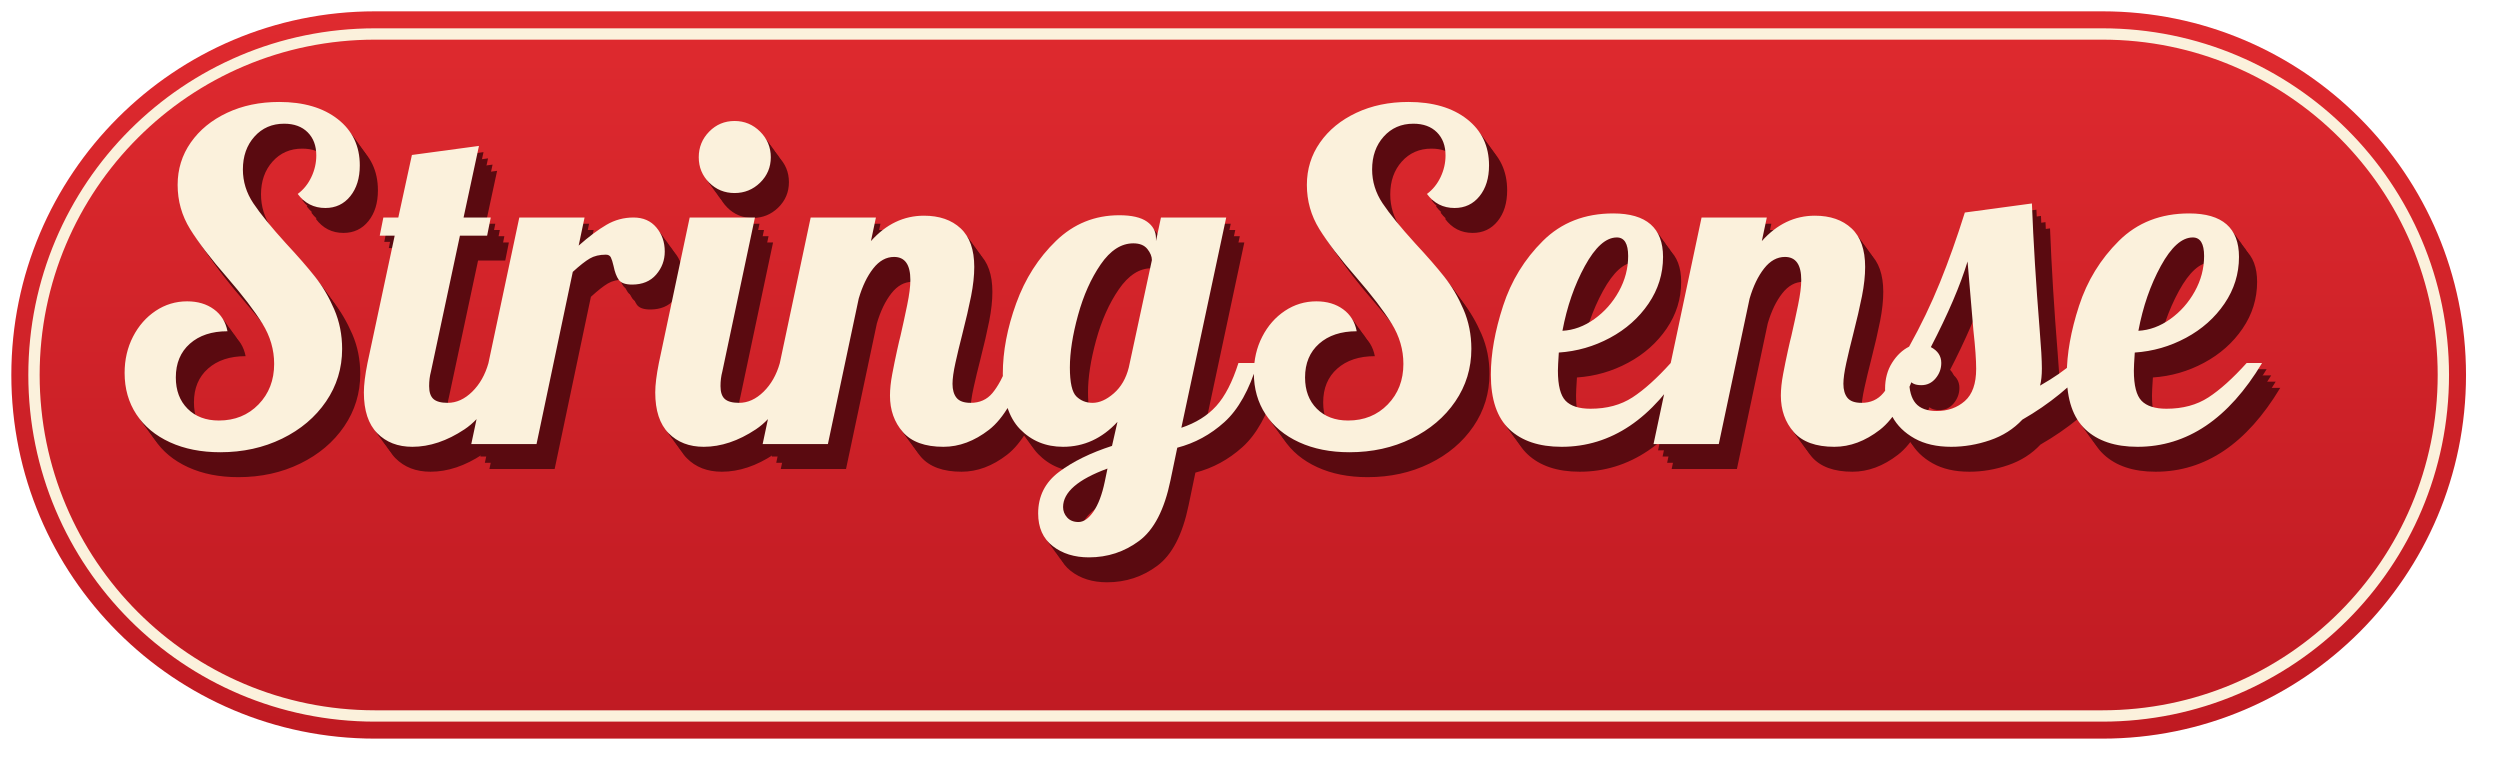
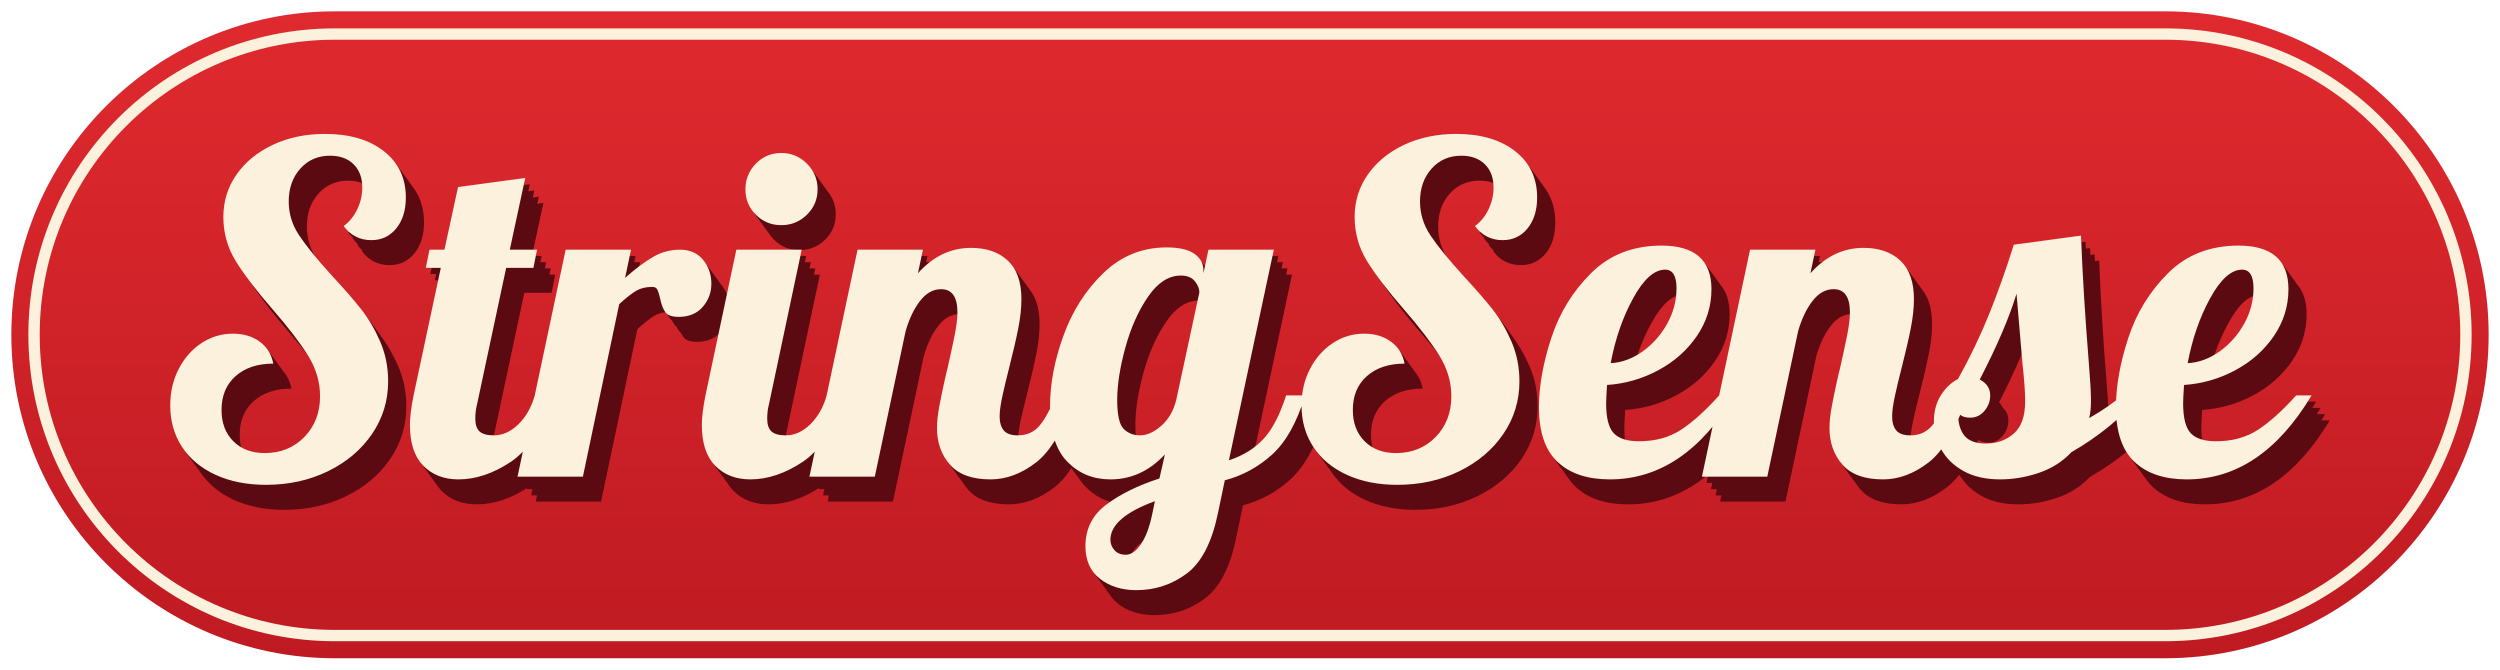
- <svg xmlns="http://www.w3.org/2000/svg" viewBox="-9.64 0.80 220.68 68.20">
+ <svg xmlns="http://www.w3.org/2000/svg" viewBox="-13.64 -2.00 220.28 59.00">
  <defs>
    <linearGradient id="hotrod" x1="0" y1="0" x2="0" y2="1">
      <stop offset="0" stop-color="#df2a2f" />
      <stop offset="1" stop-color="#bf1a22" />
    </linearGradient>
  </defs>
-   <rect x="-8.64" y="1.80" width="216.68" height="64.20" rx="32.10" fill="url(#hotrod)" />
-   <rect x="-6.64" y="3.80" width="212.68" height="60.20" rx="30.10" fill="none" stroke="#fbf1dc" stroke-width="1" />
+   <rect x="-12.64" y="-1.00" width="218.28" height="57.00" rx="28.50" fill="url(#hotrod)" />
+   <rect x="-10.64" y="1.00" width="214.28" height="53.00" rx="26.50" fill="none" stroke="#fbf1dc" stroke-width="1" />
  <path d="M1.36 33.72Q1.36 31.96 2.1 30.52Q2.84 29.08 4.1 28.24Q5.36 27.4 6.88 27.4Q8.28 27.4 9.24 28.1Q10.2 28.8 10.44 30.04Q8.36 30.04 7.12 31.14Q5.88 32.24 5.88 34.12Q5.88 35.84 6.92 36.88Q7.96 37.92 9.68 37.92Q11.8 37.92 13.18 36.5Q14.56 35.08 14.56 32.92Q14.56 31.04 13.52 29.36Q12.48 27.68 10.4 25.28Q8.24 22.8 7.14 21.02Q6.04 19.24 6.04 17.12Q6.04 15.04 7.2 13.38Q8.36 11.72 10.4 10.76Q12.44 9.8 15.0 9.8Q18.24 9.8 20.18 11.32Q22.12 12.84 22.12 15.4Q22.12 17.08 21.28 18.12Q20.44 19.16 19.08 19.16Q17.56 19.16 16.64 17.92Q17.4 17.36 17.84 16.44Q18.28 15.52 18.28 14.52Q18.28 13.24 17.52 12.48Q16.76 11.72 15.44 11.72Q13.84 11.72 12.82 12.86Q11.8 14.0 11.8 15.76Q11.8 17.36 12.72 18.74Q13.64 20.12 15.6 22.28Q17.2 24.0 18.18 25.24Q19.16 26.48 19.86 28.1Q20.56 29.72 20.56 31.6Q20.56 34.16 19.14 36.24Q17.72 38.32 15.26 39.52Q12.8 40.72 9.8 40.72Q7.28 40.72 5.36 39.84Q3.44 38.96 2.4 37.38Q1.36 35.8 1.36 33.72ZM22.48 35.44Q22.48 34.44 22.8 32.84L25.2 21.6H23.88L24.2 20.0H25.52L26.72 14.48L32.64 13.68L31.28 20.0H33.68L33.36 21.6H30.96L28.4 33.6Q28.24 34.2 28.24 34.88Q28.24 35.68 28.62 36.02Q29.0 36.36 29.88 36.36Q31.04 36.36 32.04 35.38Q33.04 34.4 33.48 32.84H35.16Q33.68 37.16 31.36 38.7Q29.04 40.24 26.76 40.24Q24.84 40.24 23.66 39.04Q22.48 37.84 22.48 35.44ZM36.2 20.0H41.96L41.44 22.48Q42.8 21.28 43.9 20.64Q45.0 20.0 46.28 20.0Q47.56 20.0 48.3 20.88Q49.04 21.76 49.04 23.0Q49.04 24.16 48.28 25.04Q47.52 25.92 46.16 25.92Q45.28 25.92 44.98 25.5Q44.68 25.08 44.52 24.28Q44.4 23.76 44.28 23.52Q44.16 23.28 43.84 23.28Q43.0 23.28 42.42 23.62Q41.84 23.96 40.92 24.8L37.72 40.0H31.96ZM52.04 14.68Q52.04 13.36 52.96 12.42Q53.88 11.48 55.2 11.48Q56.52 11.48 57.46 12.42Q58.4 13.36 58.4 14.68Q58.4 16.0 57.46 16.92Q56.52 17.84 55.2 17.84Q53.88 17.84 52.96 16.92Q52.04 16.0 52.04 14.68ZM48.2 35.44Q48.2 34.44 48.52 32.84L51.24 20.0H57.0L54.12 33.6Q53.96 34.2 53.96 34.88Q53.96 35.68 54.34 36.02Q54.72 36.36 55.6 36.36Q56.76 36.36 57.76 35.38Q58.76 34.4 59.2 32.84H60.88Q59.4 37.16 57.08 38.7Q54.76 40.24 52.48 40.24Q50.56 40.24 49.38 39.04Q48.2 37.84 48.2 35.44ZM68.92 35.72Q68.92 34.88 69.12 33.82Q69.32 32.76 69.54 31.76Q69.76 30.76 69.84 30.48Q70.16 29.08 70.44 27.72Q70.72 26.36 70.72 25.52Q70.72 23.48 69.28 23.48Q68.24 23.48 67.44 24.5Q66.64 25.52 66.16 27.16L63.44 40.0H57.68L61.92 20.0H67.68L67.24 22.08Q69.24 19.84 71.92 19.84Q73.96 19.84 75.16 20.96Q76.36 22.08 76.36 24.36Q76.36 25.52 76.08 26.94Q75.8 28.36 75.28 30.4Q74.96 31.64 74.7 32.82Q74.44 34.0 74.44 34.68Q74.44 35.48 74.8 35.92Q75.16 36.36 76.04 36.36Q77.24 36.36 77.96 35.5Q78.68 34.64 79.4 32.84H81.08Q79.6 37.24 77.66 38.74Q75.72 40.24 73.64 40.24Q71.2 40.24 70.06 38.94Q68.92 37.64 68.92 35.72ZM82.0 46.12Q82.0 43.84 83.84 42.46Q85.68 41.08 88.52 40.16L89.0 38.04Q86.96 40.24 84.2 40.24Q81.92 40.24 80.4 38.68Q78.88 37.12 78.88 33.8Q78.88 30.84 80.06 27.58Q81.24 24.32 83.58 22.06Q85.92 19.8 89.16 19.8Q90.8 19.8 91.6 20.36Q92.4 20.92 92.4 21.84V22.08L92.84 20.0H98.6L94.64 38.56Q96.56 37.92 97.72 36.64Q98.88 35.36 99.68 32.84H101.36Q100.28 36.4 98.44 38.06Q96.6 39.72 94.28 40.32L93.68 43.2Q92.88 47.08 90.92 48.54Q88.96 50.0 86.48 50.0Q84.56 50.0 83.28 49.0Q82.0 48.0 82.0 46.12ZM90.0 33.24 92.04 23.76Q92.04 23.28 91.64 22.78Q91.24 22.28 90.4 22.28Q88.8 22.28 87.52 24.14Q86.24 26.0 85.52 28.62Q84.8 31.24 84.8 33.24Q84.8 35.24 85.38 35.8Q85.96 36.36 86.8 36.36Q87.72 36.36 88.68 35.52Q89.64 34.68 90.0 33.24ZM87.88 43.32 88.12 42.16Q84.2 43.6 84.2 45.56Q84.2 46.08 84.56 46.48Q84.92 46.88 85.56 46.88Q86.24 46.88 86.88 45.96Q87.52 45.04 87.88 43.32ZM101.04 33.72Q101.04 31.96 101.78 30.52Q102.52 29.08 103.78 28.24Q105.04 27.4 106.56 27.4Q107.96 27.4 108.92 28.1Q109.88 28.8 110.12 30.04Q108.04 30.04 106.8 31.14Q105.56 32.24 105.56 34.12Q105.56 35.84 106.6 36.88Q107.64 37.92 109.36 37.92Q111.48 37.92 112.86 36.5Q114.24 35.08 114.24 32.92Q114.24 31.04 113.2 29.36Q112.16 27.68 110.08 25.28Q107.92 22.8 106.82 21.02Q105.72 19.24 105.72 17.12Q105.72 15.04 106.88 13.38Q108.04 11.72 110.08 10.76Q112.12 9.8 114.68 9.8Q117.92 9.8 119.86 11.32Q121.8 12.84 121.8 15.4Q121.8 17.08 120.96 18.12Q120.12 19.16 118.76 19.16Q117.24 19.16 116.32 17.92Q117.08 17.36 117.52 16.44Q117.96 15.52 117.96 14.52Q117.96 13.24 117.2 12.48Q116.44 11.72 115.12 11.72Q113.52 11.72 112.5 12.86Q111.48 14.0 111.48 15.76Q111.48 17.36 112.4 18.74Q113.32 20.12 115.28 22.28Q116.88 24.0 117.86 25.24Q118.84 26.48 119.54 28.1Q120.24 29.72 120.24 31.6Q120.24 34.16 118.82 36.24Q117.4 38.32 114.94 39.52Q112.48 40.72 109.48 40.72Q106.96 40.72 105.04 39.84Q103.12 38.96 102.08 37.38Q101.04 35.8 101.04 33.72ZM121.96 33.88Q121.96 31.12 123.04 27.8Q124.12 24.48 126.56 22.06Q129.0 19.64 132.76 19.64Q137.16 19.64 137.16 23.48Q137.16 25.72 135.88 27.6Q134.6 29.48 132.48 30.62Q130.36 31.76 127.96 31.92Q127.88 33.12 127.88 33.52Q127.88 35.48 128.56 36.18Q129.24 36.88 130.76 36.88Q132.92 36.88 134.46 35.88Q136.0 34.88 137.84 32.84H139.2Q134.76 40.24 128.2 40.24Q125.24 40.24 123.6 38.7Q121.96 37.16 121.96 33.88ZM134.08 23.4Q134.08 21.76 133.08 21.76Q131.64 21.76 130.26 24.28Q128.88 26.8 128.28 30.0Q129.76 29.92 131.1 28.96Q132.44 28.0 133.26 26.52Q134.08 25.04 134.08 23.4ZM147.56 35.72Q147.56 34.88 147.76 33.82Q147.96 32.76 148.18 31.76Q148.4 30.76 148.48 30.48Q148.8 29.08 149.08 27.72Q149.36 26.36 149.36 25.52Q149.36 23.48 147.92 23.48Q146.88 23.48 146.08 24.5Q145.28 25.52 144.8 27.16L142.08 40.0H136.32L140.56 20.0H146.32L145.88 22.08Q147.88 19.84 150.56 19.84Q152.6 19.84 153.8 20.96Q155.0 22.08 155.0 24.36Q155.0 25.52 154.72 26.94Q154.44 28.36 153.92 30.4Q153.6 31.64 153.34 32.82Q153.08 34.0 153.08 34.68Q153.08 35.48 153.44 35.92Q153.8 36.36 154.68 36.36Q155.88 36.36 156.6 35.5Q157.32 34.64 158.04 32.84H159.72Q158.24 37.24 156.3 38.74Q154.36 40.24 152.28 40.24Q149.84 40.24 148.7 38.94Q147.56 37.64 147.56 35.72ZM156.76 35.12Q156.76 33.8 157.38 32.82Q158.0 31.84 158.88 31.4Q160.44 28.6 161.6 25.74Q162.76 22.88 163.8 19.56L169.72 18.76Q169.92 23.88 170.4 29.84Q170.6 32.24 170.6 33.32Q170.6 34.24 170.44 34.84Q172.32 33.76 173.32 32.84H175.0Q172.44 35.8 168.88 37.84Q167.72 39.08 166.02 39.66Q164.32 40.24 162.6 40.24Q160.68 40.24 159.36 39.5Q158.04 38.76 157.4 37.58Q156.76 36.4 156.76 35.12ZM164.8 33.36Q164.8 32.16 164.56 30.0Q164.16 25.44 164.04 23.88Q163.08 27.04 160.8 31.44Q161.72 31.92 161.72 32.84Q161.72 33.6 161.22 34.2Q160.72 34.8 159.96 34.8Q159.12 34.8 158.88 34.28Q158.88 35.72 159.46 36.4Q160.04 37.08 161.32 37.08Q162.8 37.08 163.8 36.2Q164.8 35.32 164.8 33.36ZM172.8 33.88Q172.8 31.12 173.88 27.8Q174.96 24.48 177.4 22.06Q179.84 19.64 183.6 19.64Q188.0 19.64 188.0 23.48Q188.0 25.72 186.72 27.6Q185.44 29.48 183.32 30.62Q181.2 31.76 178.8 31.92Q178.72 33.12 178.72 33.52Q178.72 35.48 179.4 36.18Q180.08 36.88 181.6 36.88Q183.76 36.88 185.3 35.88Q186.84 34.88 188.68 32.84H190.04Q185.6 40.24 179.04 40.24Q176.08 40.24 174.44 38.7Q172.8 37.16 172.8 33.88ZM184.92 23.4Q184.92 21.76 183.92 21.76Q182.48 21.76 181.1 24.28Q179.72 26.8 179.12 30.0Q180.6 29.92 181.94 28.96Q183.28 28.0 184.1 26.52Q184.92 25.04 184.92 23.4Z" fill="#5a0a10" transform="translate(1.60 2.20)" />
  <path d="M1.36 33.72Q1.36 31.96 2.1 30.52Q2.84 29.08 4.1 28.24Q5.36 27.4 6.88 27.4Q8.28 27.4 9.24 28.1Q10.2 28.8 10.44 30.04Q8.36 30.04 7.12 31.14Q5.88 32.24 5.88 34.12Q5.88 35.84 6.92 36.88Q7.96 37.92 9.68 37.92Q11.8 37.92 13.18 36.5Q14.56 35.08 14.56 32.92Q14.56 31.04 13.52 29.36Q12.48 27.68 10.4 25.28Q8.24 22.8 7.14 21.02Q6.04 19.24 6.04 17.12Q6.04 15.04 7.2 13.38Q8.36 11.72 10.4 10.76Q12.44 9.8 15.0 9.8Q18.24 9.8 20.18 11.32Q22.12 12.84 22.12 15.4Q22.12 17.08 21.28 18.12Q20.44 19.16 19.08 19.16Q17.56 19.16 16.64 17.92Q17.4 17.36 17.84 16.44Q18.28 15.52 18.28 14.52Q18.28 13.24 17.52 12.48Q16.76 11.72 15.44 11.72Q13.84 11.72 12.82 12.86Q11.8 14.0 11.8 15.76Q11.8 17.36 12.72 18.74Q13.64 20.12 15.6 22.28Q17.2 24.0 18.18 25.24Q19.16 26.48 19.86 28.1Q20.56 29.72 20.56 31.6Q20.56 34.16 19.14 36.24Q17.72 38.32 15.26 39.52Q12.8 40.72 9.8 40.72Q7.28 40.72 5.36 39.84Q3.44 38.96 2.4 37.38Q1.36 35.8 1.36 33.72ZM22.48 35.44Q22.48 34.44 22.8 32.84L25.2 21.6H23.88L24.2 20.0H25.52L26.72 14.48L32.64 13.68L31.28 20.0H33.68L33.36 21.6H30.96L28.4 33.6Q28.24 34.2 28.24 34.88Q28.24 35.68 28.62 36.02Q29.0 36.36 29.88 36.36Q31.04 36.36 32.04 35.38Q33.04 34.4 33.48 32.84H35.16Q33.68 37.16 31.36 38.7Q29.04 40.24 26.76 40.24Q24.84 40.24 23.66 39.04Q22.48 37.84 22.48 35.44ZM36.2 20.0H41.96L41.44 22.48Q42.8 21.28 43.9 20.64Q45.0 20.0 46.28 20.0Q47.56 20.0 48.3 20.88Q49.04 21.76 49.04 23.0Q49.04 24.16 48.28 25.04Q47.52 25.92 46.16 25.92Q45.28 25.92 44.98 25.5Q44.68 25.08 44.52 24.28Q44.4 23.76 44.28 23.52Q44.16 23.28 43.84 23.28Q43.0 23.28 42.42 23.62Q41.84 23.96 40.92 24.8L37.72 40.0H31.96ZM52.04 14.68Q52.04 13.36 52.96 12.42Q53.88 11.48 55.2 11.48Q56.52 11.48 57.46 12.42Q58.4 13.36 58.4 14.68Q58.4 16.0 57.46 16.92Q56.52 17.84 55.2 17.84Q53.88 17.84 52.96 16.92Q52.04 16.0 52.04 14.68ZM48.2 35.44Q48.2 34.44 48.52 32.84L51.24 20.0H57.0L54.12 33.6Q53.96 34.2 53.96 34.88Q53.96 35.68 54.34 36.02Q54.72 36.36 55.6 36.36Q56.76 36.36 57.76 35.38Q58.76 34.4 59.2 32.84H60.88Q59.4 37.16 57.08 38.7Q54.76 40.24 52.48 40.24Q50.56 40.24 49.38 39.04Q48.2 37.84 48.2 35.44ZM68.92 35.72Q68.92 34.88 69.12 33.82Q69.32 32.76 69.54 31.76Q69.76 30.76 69.84 30.48Q70.16 29.08 70.44 27.72Q70.72 26.36 70.72 25.52Q70.72 23.48 69.28 23.48Q68.24 23.48 67.44 24.5Q66.64 25.52 66.16 27.16L63.44 40.0H57.68L61.92 20.0H67.68L67.24 22.08Q69.24 19.84 71.92 19.84Q73.96 19.84 75.16 20.96Q76.36 22.08 76.36 24.36Q76.36 25.52 76.08 26.94Q75.8 28.36 75.28 30.4Q74.96 31.64 74.7 32.82Q74.44 34.0 74.44 34.68Q74.44 35.48 74.8 35.92Q75.16 36.36 76.04 36.36Q77.24 36.36 77.96 35.5Q78.68 34.64 79.4 32.84H81.08Q79.6 37.24 77.66 38.74Q75.72 40.24 73.64 40.24Q71.2 40.24 70.06 38.94Q68.92 37.64 68.92 35.72ZM82.0 46.12Q82.0 43.84 83.84 42.46Q85.68 41.08 88.52 40.16L89.0 38.04Q86.96 40.24 84.2 40.24Q81.92 40.24 80.4 38.68Q78.88 37.12 78.88 33.8Q78.88 30.84 80.06 27.58Q81.24 24.32 83.58 22.06Q85.92 19.8 89.16 19.8Q90.8 19.8 91.6 20.36Q92.4 20.92 92.4 21.84V22.08L92.84 20.0H98.6L94.64 38.56Q96.56 37.92 97.72 36.64Q98.88 35.36 99.68 32.84H101.36Q100.28 36.4 98.44 38.06Q96.6 39.72 94.28 40.32L93.68 43.2Q92.88 47.08 90.92 48.54Q88.96 50.0 86.48 50.0Q84.56 50.0 83.28 49.0Q82.0 48.0 82.0 46.12ZM90.0 33.24 92.04 23.76Q92.04 23.28 91.64 22.78Q91.24 22.28 90.4 22.28Q88.8 22.28 87.52 24.14Q86.24 26.0 85.52 28.62Q84.8 31.24 84.8 33.24Q84.8 35.24 85.38 35.8Q85.96 36.36 86.8 36.36Q87.72 36.36 88.68 35.52Q89.64 34.68 90.0 33.24ZM87.88 43.32 88.12 42.16Q84.2 43.6 84.2 45.56Q84.2 46.08 84.56 46.48Q84.92 46.88 85.56 46.88Q86.24 46.88 86.88 45.96Q87.52 45.04 87.88 43.32ZM101.04 33.72Q101.04 31.96 101.78 30.52Q102.52 29.08 103.78 28.24Q105.04 27.4 106.56 27.4Q107.96 27.4 108.92 28.1Q109.88 28.8 110.12 30.04Q108.04 30.04 106.8 31.14Q105.56 32.24 105.56 34.12Q105.56 35.84 106.6 36.88Q107.64 37.92 109.36 37.92Q111.48 37.92 112.86 36.5Q114.24 35.08 114.24 32.92Q114.24 31.04 113.2 29.36Q112.16 27.68 110.08 25.28Q107.92 22.8 106.82 21.02Q105.72 19.24 105.72 17.12Q105.72 15.04 106.88 13.38Q108.04 11.72 110.08 10.76Q112.12 9.8 114.68 9.8Q117.92 9.8 119.86 11.32Q121.8 12.84 121.8 15.4Q121.8 17.08 120.96 18.12Q120.12 19.16 118.76 19.16Q117.24 19.16 116.32 17.92Q117.08 17.36 117.52 16.44Q117.96 15.52 117.96 14.52Q117.96 13.24 117.2 12.48Q116.44 11.72 115.12 11.72Q113.52 11.72 112.5 12.86Q111.48 14.0 111.48 15.76Q111.48 17.36 112.4 18.74Q113.32 20.12 115.28 22.28Q116.88 24.0 117.86 25.24Q118.84 26.48 119.54 28.1Q120.24 29.72 120.24 31.6Q120.24 34.16 118.82 36.24Q117.4 38.32 114.94 39.52Q112.48 40.72 109.48 40.72Q106.96 40.72 105.04 39.84Q103.12 38.96 102.08 37.38Q101.04 35.8 101.04 33.72ZM121.96 33.88Q121.96 31.12 123.04 27.8Q124.12 24.48 126.56 22.06Q129.0 19.64 132.76 19.64Q137.16 19.64 137.16 23.48Q137.16 25.72 135.88 27.6Q134.6 29.48 132.48 30.62Q130.36 31.76 127.96 31.92Q127.88 33.12 127.88 33.52Q127.88 35.48 128.56 36.18Q129.24 36.88 130.76 36.88Q132.92 36.88 134.46 35.88Q136.0 34.88 137.84 32.84H139.2Q134.76 40.24 128.2 40.24Q125.24 40.24 123.6 38.7Q121.96 37.16 121.96 33.88ZM134.08 23.4Q134.08 21.76 133.08 21.76Q131.64 21.76 130.26 24.28Q128.88 26.8 128.28 30.0Q129.76 29.92 131.1 28.96Q132.44 28.0 133.26 26.52Q134.08 25.04 134.08 23.4ZM147.56 35.72Q147.56 34.88 147.76 33.82Q147.96 32.76 148.18 31.76Q148.4 30.76 148.48 30.48Q148.8 29.08 149.08 27.72Q149.36 26.36 149.36 25.52Q149.36 23.48 147.92 23.48Q146.88 23.48 146.08 24.5Q145.28 25.52 144.8 27.16L142.08 40.0H136.32L140.56 20.0H146.32L145.88 22.08Q147.88 19.84 150.56 19.84Q152.6 19.84 153.8 20.96Q155.0 22.08 155.0 24.36Q155.0 25.52 154.72 26.94Q154.44 28.36 153.92 30.4Q153.6 31.64 153.34 32.82Q153.08 34.0 153.08 34.68Q153.08 35.48 153.44 35.92Q153.8 36.36 154.68 36.36Q155.88 36.36 156.6 35.5Q157.32 34.64 158.04 32.84H159.72Q158.24 37.24 156.3 38.74Q154.36 40.24 152.28 40.24Q149.84 40.24 148.7 38.94Q147.56 37.64 147.56 35.72ZM156.76 35.12Q156.76 33.8 157.38 32.82Q158.0 31.84 158.88 31.4Q160.44 28.6 161.6 25.74Q162.76 22.88 163.8 19.56L169.72 18.76Q169.92 23.88 170.4 29.84Q170.6 32.24 170.6 33.32Q170.6 34.24 170.44 34.84Q172.32 33.76 173.32 32.84H175.0Q172.44 35.8 168.88 37.84Q167.72 39.08 166.02 39.66Q164.32 40.24 162.6 40.24Q160.68 40.24 159.36 39.5Q158.04 38.76 157.4 37.58Q156.76 36.4 156.76 35.12ZM164.8 33.36Q164.8 32.16 164.56 30.0Q164.16 25.44 164.04 23.88Q163.08 27.04 160.8 31.44Q161.72 31.92 161.72 32.84Q161.72 33.6 161.22 34.2Q160.72 34.8 159.96 34.8Q159.12 34.8 158.88 34.28Q158.88 35.72 159.46 36.4Q160.04 37.08 161.32 37.08Q162.8 37.08 163.8 36.2Q164.8 35.32 164.8 33.36ZM172.8 33.88Q172.8 31.12 173.88 27.8Q174.96 24.48 177.4 22.06Q179.84 19.64 183.6 19.64Q188.0 19.64 188.0 23.48Q188.0 25.72 186.72 27.6Q185.44 29.48 183.32 30.62Q181.2 31.76 178.8 31.92Q178.72 33.12 178.72 33.52Q178.72 35.48 179.4 36.18Q180.08 36.88 181.6 36.88Q183.76 36.88 185.3 35.88Q186.84 34.88 188.68 32.84H190.04Q185.6 40.24 179.04 40.24Q176.08 40.24 174.44 38.7Q172.8 37.16 172.8 33.88ZM184.92 23.4Q184.92 21.76 183.92 21.76Q182.48 21.76 181.1 24.28Q179.72 26.8 179.12 30.0Q180.6 29.92 181.94 28.96Q183.28 28.0 184.1 26.52Q184.92 25.04 184.92 23.4Z" fill="#5a0a10" transform="translate(1.20 1.65)" />
  <path d="M1.36 33.72Q1.36 31.96 2.1 30.52Q2.84 29.08 4.1 28.24Q5.36 27.4 6.88 27.4Q8.28 27.4 9.24 28.1Q10.2 28.8 10.44 30.04Q8.36 30.04 7.12 31.14Q5.88 32.24 5.88 34.12Q5.88 35.84 6.92 36.88Q7.96 37.92 9.68 37.92Q11.8 37.92 13.18 36.5Q14.56 35.08 14.56 32.92Q14.56 31.04 13.52 29.36Q12.48 27.68 10.4 25.28Q8.24 22.8 7.14 21.02Q6.04 19.24 6.04 17.12Q6.04 15.04 7.2 13.38Q8.36 11.72 10.4 10.76Q12.44 9.8 15.0 9.8Q18.24 9.8 20.18 11.32Q22.12 12.84 22.12 15.4Q22.12 17.08 21.28 18.12Q20.44 19.16 19.08 19.16Q17.56 19.16 16.64 17.92Q17.4 17.36 17.84 16.44Q18.28 15.52 18.28 14.52Q18.28 13.24 17.52 12.48Q16.76 11.72 15.44 11.72Q13.84 11.72 12.82 12.86Q11.8 14.0 11.8 15.76Q11.8 17.36 12.72 18.74Q13.64 20.12 15.6 22.28Q17.2 24.0 18.18 25.24Q19.16 26.48 19.86 28.1Q20.56 29.72 20.56 31.6Q20.56 34.16 19.14 36.24Q17.72 38.32 15.26 39.52Q12.8 40.72 9.8 40.72Q7.28 40.72 5.36 39.84Q3.44 38.96 2.4 37.38Q1.36 35.8 1.36 33.72ZM22.48 35.44Q22.48 34.44 22.8 32.84L25.2 21.6H23.88L24.2 20.0H25.52L26.72 14.48L32.64 13.68L31.28 20.0H33.68L33.36 21.6H30.96L28.4 33.6Q28.24 34.2 28.24 34.88Q28.24 35.68 28.62 36.02Q29.0 36.36 29.88 36.36Q31.04 36.36 32.04 35.38Q33.04 34.4 33.48 32.84H35.16Q33.68 37.16 31.36 38.7Q29.04 40.24 26.76 40.24Q24.84 40.24 23.66 39.04Q22.48 37.84 22.48 35.44ZM36.2 20.0H41.96L41.44 22.48Q42.8 21.28 43.9 20.64Q45.0 20.0 46.28 20.0Q47.56 20.0 48.3 20.88Q49.04 21.76 49.04 23.0Q49.04 24.16 48.28 25.04Q47.52 25.92 46.16 25.92Q45.28 25.92 44.98 25.5Q44.68 25.08 44.52 24.28Q44.4 23.76 44.28 23.52Q44.16 23.28 43.84 23.28Q43.0 23.28 42.42 23.62Q41.84 23.96 40.92 24.8L37.72 40.0H31.96ZM52.04 14.68Q52.04 13.36 52.96 12.42Q53.88 11.48 55.2 11.48Q56.52 11.48 57.46 12.42Q58.4 13.36 58.4 14.68Q58.4 16.0 57.46 16.92Q56.52 17.84 55.2 17.84Q53.88 17.84 52.96 16.92Q52.04 16.0 52.04 14.68ZM48.2 35.44Q48.2 34.44 48.52 32.84L51.24 20.0H57.0L54.12 33.6Q53.96 34.2 53.96 34.88Q53.96 35.68 54.34 36.02Q54.72 36.36 55.6 36.36Q56.76 36.36 57.76 35.38Q58.76 34.4 59.2 32.84H60.88Q59.4 37.16 57.08 38.7Q54.76 40.24 52.48 40.24Q50.56 40.24 49.38 39.04Q48.2 37.84 48.2 35.44ZM68.92 35.72Q68.92 34.88 69.12 33.82Q69.32 32.76 69.54 31.76Q69.76 30.76 69.84 30.48Q70.16 29.08 70.44 27.72Q70.72 26.36 70.72 25.52Q70.72 23.48 69.28 23.48Q68.24 23.48 67.44 24.5Q66.64 25.52 66.16 27.16L63.44 40.0H57.68L61.92 20.0H67.68L67.24 22.08Q69.24 19.84 71.92 19.84Q73.96 19.84 75.16 20.96Q76.36 22.08 76.36 24.36Q76.36 25.52 76.08 26.94Q75.8 28.36 75.28 30.4Q74.96 31.64 74.7 32.82Q74.44 34.0 74.44 34.68Q74.44 35.48 74.8 35.92Q75.16 36.36 76.04 36.36Q77.24 36.36 77.96 35.5Q78.68 34.64 79.4 32.84H81.08Q79.6 37.24 77.66 38.74Q75.72 40.24 73.64 40.24Q71.2 40.24 70.06 38.94Q68.92 37.64 68.92 35.72ZM82.0 46.12Q82.0 43.84 83.84 42.46Q85.68 41.08 88.52 40.16L89.0 38.04Q86.96 40.24 84.2 40.24Q81.92 40.24 80.4 38.68Q78.88 37.12 78.88 33.8Q78.88 30.84 80.06 27.58Q81.24 24.32 83.58 22.06Q85.92 19.8 89.16 19.8Q90.8 19.8 91.6 20.36Q92.4 20.92 92.4 21.84V22.08L92.84 20.0H98.6L94.64 38.56Q96.56 37.92 97.72 36.64Q98.88 35.36 99.68 32.84H101.36Q100.28 36.4 98.44 38.06Q96.6 39.72 94.28 40.32L93.68 43.2Q92.88 47.08 90.92 48.54Q88.96 50.0 86.48 50.0Q84.56 50.0 83.28 49.0Q82.0 48.0 82.0 46.12ZM90.0 33.24 92.04 23.76Q92.04 23.28 91.64 22.78Q91.24 22.28 90.4 22.28Q88.8 22.28 87.52 24.14Q86.24 26.0 85.52 28.62Q84.8 31.24 84.8 33.24Q84.8 35.24 85.38 35.8Q85.96 36.36 86.8 36.36Q87.72 36.36 88.68 35.52Q89.64 34.68 90.0 33.24ZM87.88 43.32 88.12 42.16Q84.2 43.6 84.2 45.56Q84.2 46.08 84.56 46.48Q84.92 46.88 85.56 46.88Q86.24 46.88 86.88 45.96Q87.52 45.04 87.88 43.32ZM101.04 33.72Q101.04 31.96 101.78 30.52Q102.52 29.08 103.78 28.24Q105.04 27.4 106.56 27.4Q107.96 27.4 108.92 28.1Q109.88 28.8 110.12 30.04Q108.04 30.04 106.8 31.14Q105.56 32.24 105.56 34.12Q105.56 35.84 106.6 36.88Q107.64 37.92 109.36 37.92Q111.48 37.92 112.86 36.5Q114.24 35.08 114.24 32.92Q114.24 31.04 113.2 29.36Q112.16 27.68 110.08 25.28Q107.92 22.8 106.82 21.02Q105.72 19.24 105.72 17.12Q105.72 15.04 106.88 13.38Q108.04 11.72 110.08 10.76Q112.12 9.8 114.68 9.8Q117.92 9.8 119.86 11.32Q121.8 12.84 121.8 15.4Q121.8 17.08 120.96 18.12Q120.12 19.16 118.76 19.16Q117.24 19.16 116.32 17.92Q117.08 17.36 117.52 16.44Q117.96 15.52 117.96 14.52Q117.96 13.24 117.2 12.48Q116.44 11.72 115.12 11.72Q113.52 11.72 112.5 12.86Q111.48 14.0 111.48 15.76Q111.48 17.36 112.4 18.74Q113.32 20.12 115.28 22.28Q116.88 24.0 117.86 25.24Q118.84 26.48 119.54 28.1Q120.24 29.72 120.24 31.6Q120.24 34.16 118.82 36.24Q117.4 38.32 114.94 39.52Q112.48 40.72 109.48 40.72Q106.96 40.72 105.04 39.84Q103.12 38.96 102.08 37.38Q101.04 35.8 101.04 33.72ZM121.96 33.88Q121.96 31.12 123.04 27.8Q124.12 24.48 126.56 22.06Q129.0 19.64 132.76 19.64Q137.16 19.64 137.16 23.48Q137.16 25.72 135.88 27.6Q134.6 29.48 132.48 30.62Q130.36 31.76 127.96 31.92Q127.88 33.12 127.88 33.52Q127.88 35.48 128.56 36.18Q129.24 36.88 130.76 36.88Q132.92 36.88 134.46 35.88Q136.0 34.88 137.84 32.84H139.2Q134.76 40.24 128.2 40.24Q125.24 40.24 123.6 38.7Q121.96 37.16 121.96 33.88ZM134.08 23.4Q134.08 21.76 133.08 21.76Q131.64 21.76 130.26 24.28Q128.88 26.8 128.28 30.0Q129.76 29.92 131.1 28.96Q132.44 28.0 133.26 26.52Q134.08 25.04 134.08 23.4ZM147.56 35.72Q147.56 34.88 147.76 33.82Q147.96 32.76 148.18 31.76Q148.4 30.76 148.48 30.48Q148.8 29.08 149.08 27.72Q149.36 26.36 149.36 25.52Q149.36 23.48 147.92 23.48Q146.88 23.48 146.08 24.5Q145.28 25.52 144.8 27.16L142.08 40.0H136.32L140.56 20.0H146.32L145.88 22.08Q147.88 19.84 150.56 19.84Q152.6 19.84 153.8 20.96Q155.0 22.08 155.0 24.36Q155.0 25.52 154.72 26.94Q154.44 28.36 153.92 30.4Q153.6 31.64 153.34 32.82Q153.08 34.0 153.08 34.68Q153.08 35.48 153.44 35.92Q153.8 36.36 154.68 36.36Q155.88 36.36 156.6 35.5Q157.32 34.64 158.04 32.84H159.72Q158.24 37.24 156.3 38.74Q154.36 40.24 152.28 40.24Q149.84 40.24 148.7 38.94Q147.56 37.64 147.56 35.72ZM156.76 35.12Q156.76 33.8 157.38 32.82Q158.0 31.84 158.88 31.4Q160.44 28.6 161.6 25.74Q162.76 22.88 163.8 19.56L169.72 18.76Q169.92 23.88 170.4 29.84Q170.6 32.24 170.6 33.32Q170.6 34.24 170.44 34.84Q172.32 33.76 173.32 32.84H175.0Q172.44 35.8 168.88 37.84Q167.72 39.08 166.02 39.66Q164.32 40.24 162.6 40.24Q160.68 40.24 159.36 39.5Q158.04 38.76 157.4 37.58Q156.76 36.4 156.76 35.12ZM164.8 33.36Q164.8 32.16 164.56 30.0Q164.16 25.44 164.04 23.88Q163.08 27.04 160.8 31.44Q161.72 31.92 161.72 32.84Q161.72 33.6 161.22 34.2Q160.72 34.8 159.96 34.8Q159.12 34.8 158.88 34.28Q158.88 35.72 159.46 36.4Q160.04 37.08 161.32 37.08Q162.8 37.08 163.8 36.2Q164.8 35.32 164.8 33.36ZM172.8 33.88Q172.8 31.12 173.88 27.8Q174.96 24.48 177.4 22.06Q179.84 19.64 183.6 19.64Q188.0 19.64 188.0 23.48Q188.0 25.72 186.72 27.6Q185.44 29.48 183.32 30.62Q181.2 31.76 178.8 31.92Q178.72 33.12 178.72 33.52Q178.72 35.48 179.4 36.18Q180.08 36.88 181.6 36.88Q183.76 36.88 185.3 35.88Q186.84 34.88 188.68 32.84H190.04Q185.6 40.24 179.04 40.24Q176.08 40.24 174.44 38.7Q172.8 37.16 172.8 33.88ZM184.92 23.4Q184.92 21.76 183.92 21.76Q182.48 21.76 181.1 24.28Q179.72 26.8 179.12 30.0Q180.6 29.92 181.94 28.96Q183.28 28.0 184.1 26.52Q184.92 25.04 184.92 23.4Z" fill="#5a0a10" transform="translate(0.80 1.10)" />
  <path d="M1.36 33.72Q1.36 31.96 2.1 30.52Q2.84 29.08 4.1 28.24Q5.36 27.4 6.88 27.4Q8.28 27.4 9.24 28.1Q10.2 28.8 10.44 30.04Q8.36 30.04 7.12 31.14Q5.88 32.24 5.88 34.12Q5.88 35.84 6.92 36.88Q7.96 37.92 9.68 37.92Q11.8 37.92 13.18 36.5Q14.56 35.08 14.56 32.92Q14.56 31.04 13.52 29.36Q12.48 27.68 10.4 25.28Q8.24 22.8 7.14 21.02Q6.04 19.24 6.04 17.12Q6.04 15.04 7.2 13.38Q8.36 11.72 10.4 10.76Q12.44 9.8 15.0 9.8Q18.24 9.8 20.18 11.32Q22.12 12.84 22.12 15.4Q22.12 17.08 21.28 18.12Q20.44 19.16 19.08 19.16Q17.56 19.16 16.64 17.92Q17.4 17.36 17.84 16.44Q18.28 15.52 18.28 14.52Q18.28 13.24 17.52 12.48Q16.76 11.72 15.44 11.72Q13.84 11.72 12.82 12.86Q11.8 14.0 11.8 15.76Q11.8 17.36 12.72 18.74Q13.64 20.12 15.6 22.28Q17.2 24.0 18.18 25.24Q19.16 26.48 19.86 28.1Q20.56 29.72 20.56 31.6Q20.56 34.16 19.14 36.24Q17.72 38.32 15.26 39.52Q12.8 40.72 9.8 40.72Q7.28 40.72 5.36 39.84Q3.44 38.96 2.4 37.38Q1.36 35.8 1.36 33.72ZM22.48 35.44Q22.48 34.44 22.8 32.84L25.2 21.6H23.88L24.2 20.0H25.52L26.72 14.48L32.64 13.68L31.28 20.0H33.68L33.36 21.6H30.96L28.4 33.6Q28.24 34.2 28.24 34.88Q28.24 35.68 28.62 36.02Q29.0 36.36 29.88 36.36Q31.04 36.36 32.04 35.38Q33.04 34.4 33.48 32.84H35.16Q33.68 37.16 31.36 38.7Q29.04 40.24 26.76 40.24Q24.84 40.24 23.66 39.04Q22.48 37.84 22.48 35.44ZM36.2 20.0H41.96L41.44 22.48Q42.8 21.28 43.9 20.64Q45.0 20.0 46.28 20.0Q47.56 20.0 48.3 20.88Q49.04 21.76 49.04 23.0Q49.04 24.16 48.28 25.04Q47.52 25.92 46.16 25.92Q45.28 25.92 44.98 25.5Q44.68 25.08 44.52 24.28Q44.4 23.76 44.28 23.52Q44.16 23.28 43.84 23.28Q43.0 23.28 42.42 23.62Q41.84 23.96 40.92 24.8L37.72 40.0H31.96ZM52.04 14.68Q52.04 13.36 52.96 12.42Q53.88 11.48 55.2 11.48Q56.52 11.48 57.46 12.42Q58.4 13.36 58.4 14.68Q58.4 16.0 57.46 16.92Q56.52 17.84 55.2 17.84Q53.88 17.84 52.96 16.92Q52.04 16.0 52.04 14.68ZM48.2 35.44Q48.2 34.44 48.52 32.84L51.24 20.0H57.0L54.12 33.6Q53.96 34.2 53.96 34.88Q53.96 35.68 54.34 36.02Q54.72 36.36 55.6 36.36Q56.76 36.36 57.76 35.38Q58.76 34.4 59.2 32.84H60.88Q59.4 37.16 57.08 38.7Q54.76 40.24 52.48 40.24Q50.56 40.24 49.38 39.04Q48.2 37.84 48.2 35.44ZM68.92 35.72Q68.92 34.88 69.12 33.82Q69.32 32.76 69.54 31.76Q69.76 30.76 69.84 30.48Q70.16 29.08 70.44 27.72Q70.72 26.36 70.72 25.52Q70.72 23.48 69.28 23.48Q68.24 23.48 67.44 24.5Q66.64 25.52 66.16 27.16L63.44 40.0H57.68L61.92 20.0H67.68L67.24 22.08Q69.24 19.84 71.92 19.84Q73.96 19.84 75.16 20.96Q76.36 22.08 76.36 24.36Q76.36 25.52 76.08 26.94Q75.8 28.36 75.28 30.4Q74.96 31.64 74.7 32.82Q74.44 34.0 74.44 34.68Q74.44 35.48 74.8 35.92Q75.16 36.36 76.04 36.36Q77.24 36.36 77.96 35.5Q78.68 34.64 79.4 32.84H81.08Q79.6 37.24 77.66 38.74Q75.72 40.24 73.64 40.24Q71.2 40.24 70.06 38.94Q68.92 37.64 68.92 35.72ZM82.0 46.12Q82.0 43.84 83.84 42.46Q85.68 41.08 88.52 40.16L89.0 38.04Q86.96 40.24 84.2 40.24Q81.92 40.24 80.4 38.68Q78.88 37.12 78.88 33.8Q78.88 30.84 80.06 27.58Q81.24 24.32 83.58 22.06Q85.92 19.8 89.16 19.8Q90.8 19.8 91.6 20.36Q92.4 20.92 92.4 21.84V22.08L92.84 20.0H98.6L94.64 38.56Q96.56 37.92 97.72 36.64Q98.88 35.36 99.68 32.84H101.36Q100.28 36.4 98.44 38.06Q96.6 39.72 94.28 40.32L93.68 43.2Q92.88 47.08 90.92 48.54Q88.96 50.0 86.48 50.0Q84.56 50.0 83.28 49.0Q82.0 48.0 82.0 46.12ZM90.0 33.24 92.04 23.76Q92.04 23.28 91.64 22.78Q91.24 22.28 90.4 22.28Q88.8 22.28 87.52 24.14Q86.24 26.0 85.52 28.62Q84.8 31.24 84.8 33.24Q84.8 35.24 85.38 35.8Q85.96 36.36 86.8 36.36Q87.72 36.36 88.68 35.52Q89.64 34.68 90.0 33.24ZM87.88 43.32 88.12 42.16Q84.2 43.6 84.2 45.56Q84.2 46.08 84.56 46.48Q84.92 46.88 85.56 46.88Q86.24 46.88 86.88 45.96Q87.52 45.04 87.88 43.32ZM101.04 33.72Q101.04 31.96 101.78 30.52Q102.52 29.08 103.78 28.24Q105.04 27.4 106.56 27.4Q107.96 27.4 108.92 28.1Q109.88 28.8 110.12 30.04Q108.04 30.04 106.8 31.14Q105.56 32.24 105.56 34.12Q105.56 35.84 106.6 36.88Q107.64 37.92 109.36 37.92Q111.48 37.92 112.86 36.5Q114.24 35.08 114.24 32.92Q114.24 31.04 113.2 29.36Q112.16 27.68 110.08 25.28Q107.92 22.8 106.82 21.02Q105.72 19.24 105.72 17.12Q105.72 15.04 106.88 13.38Q108.04 11.72 110.08 10.76Q112.12 9.8 114.68 9.8Q117.92 9.8 119.86 11.32Q121.8 12.84 121.8 15.4Q121.8 17.08 120.96 18.12Q120.12 19.16 118.76 19.16Q117.24 19.16 116.32 17.92Q117.08 17.36 117.52 16.44Q117.96 15.52 117.96 14.52Q117.96 13.24 117.2 12.48Q116.44 11.72 115.12 11.72Q113.52 11.72 112.5 12.86Q111.48 14.0 111.48 15.76Q111.48 17.36 112.4 18.74Q113.32 20.12 115.28 22.28Q116.88 24.0 117.86 25.24Q118.84 26.48 119.54 28.1Q120.24 29.72 120.24 31.6Q120.24 34.16 118.82 36.24Q117.4 38.32 114.94 39.52Q112.48 40.72 109.48 40.72Q106.96 40.72 105.04 39.84Q103.12 38.96 102.08 37.38Q101.04 35.8 101.04 33.72ZM121.96 33.88Q121.96 31.12 123.04 27.8Q124.12 24.48 126.56 22.06Q129.0 19.64 132.76 19.64Q137.16 19.64 137.16 23.48Q137.16 25.72 135.88 27.6Q134.6 29.48 132.48 30.62Q130.36 31.76 127.96 31.92Q127.88 33.12 127.88 33.52Q127.88 35.48 128.56 36.18Q129.24 36.88 130.76 36.88Q132.92 36.88 134.46 35.88Q136.0 34.88 137.84 32.84H139.2Q134.76 40.24 128.2 40.24Q125.24 40.24 123.6 38.7Q121.96 37.16 121.96 33.88ZM134.08 23.4Q134.08 21.76 133.08 21.76Q131.64 21.76 130.26 24.28Q128.88 26.8 128.28 30.0Q129.76 29.92 131.1 28.96Q132.44 28.0 133.26 26.52Q134.08 25.04 134.08 23.4ZM147.56 35.72Q147.56 34.88 147.76 33.82Q147.96 32.76 148.18 31.76Q148.4 30.76 148.48 30.48Q148.8 29.08 149.08 27.72Q149.36 26.36 149.36 25.52Q149.36 23.48 147.92 23.48Q146.88 23.48 146.08 24.5Q145.28 25.52 144.8 27.16L142.08 40.0H136.32L140.56 20.0H146.32L145.88 22.08Q147.88 19.84 150.56 19.84Q152.6 19.84 153.8 20.96Q155.0 22.08 155.0 24.36Q155.0 25.52 154.72 26.94Q154.44 28.36 153.92 30.4Q153.6 31.64 153.34 32.82Q153.08 34.0 153.08 34.68Q153.08 35.48 153.44 35.92Q153.8 36.36 154.68 36.36Q155.88 36.36 156.6 35.5Q157.32 34.64 158.04 32.84H159.72Q158.24 37.24 156.3 38.74Q154.36 40.24 152.28 40.24Q149.84 40.24 148.7 38.94Q147.56 37.64 147.56 35.72ZM156.76 35.12Q156.76 33.8 157.38 32.82Q158.0 31.84 158.88 31.4Q160.44 28.6 161.6 25.74Q162.76 22.88 163.8 19.56L169.72 18.76Q169.92 23.88 170.4 29.84Q170.6 32.24 170.6 33.32Q170.6 34.24 170.44 34.84Q172.32 33.76 173.32 32.84H175.0Q172.44 35.8 168.88 37.84Q167.72 39.08 166.02 39.66Q164.32 40.24 162.6 40.24Q160.68 40.24 159.36 39.5Q158.04 38.76 157.4 37.58Q156.76 36.4 156.76 35.12ZM164.8 33.36Q164.8 32.16 164.56 30.0Q164.16 25.44 164.04 23.88Q163.08 27.04 160.8 31.44Q161.72 31.92 161.72 32.84Q161.72 33.6 161.22 34.2Q160.72 34.8 159.96 34.8Q159.12 34.8 158.88 34.28Q158.88 35.72 159.46 36.4Q160.04 37.08 161.32 37.08Q162.8 37.08 163.8 36.2Q164.8 35.32 164.8 33.36ZM172.8 33.88Q172.8 31.12 173.88 27.8Q174.96 24.48 177.4 22.06Q179.84 19.64 183.6 19.64Q188.0 19.64 188.0 23.48Q188.0 25.72 186.72 27.6Q185.44 29.48 183.32 30.62Q181.2 31.76 178.8 31.92Q178.72 33.12 178.72 33.52Q178.72 35.48 179.4 36.18Q180.08 36.88 181.6 36.88Q183.76 36.88 185.3 35.88Q186.84 34.88 188.68 32.84H190.04Q185.6 40.24 179.04 40.24Q176.08 40.24 174.44 38.7Q172.8 37.16 172.8 33.88ZM184.92 23.4Q184.92 21.76 183.92 21.76Q182.48 21.76 181.1 24.28Q179.72 26.8 179.12 30.0Q180.6 29.92 181.94 28.96Q183.28 28.0 184.1 26.52Q184.92 25.04 184.92 23.4Z" fill="#5a0a10" transform="translate(0.40 0.55)" />
  <path d="M1.36 33.72Q1.36 31.96 2.1 30.52Q2.84 29.08 4.1 28.24Q5.36 27.4 6.88 27.4Q8.28 27.4 9.24 28.1Q10.2 28.8 10.44 30.04Q8.36 30.04 7.12 31.14Q5.88 32.24 5.88 34.12Q5.88 35.84 6.92 36.88Q7.96 37.92 9.68 37.92Q11.8 37.92 13.18 36.5Q14.56 35.08 14.56 32.92Q14.56 31.04 13.52 29.36Q12.48 27.68 10.4 25.28Q8.24 22.8 7.14 21.02Q6.04 19.24 6.04 17.12Q6.04 15.04 7.2 13.38Q8.36 11.72 10.4 10.76Q12.44 9.8 15.0 9.8Q18.24 9.8 20.18 11.32Q22.12 12.84 22.12 15.4Q22.12 17.08 21.28 18.12Q20.44 19.16 19.08 19.16Q17.56 19.16 16.64 17.92Q17.4 17.36 17.84 16.44Q18.28 15.52 18.28 14.52Q18.28 13.24 17.52 12.48Q16.76 11.72 15.44 11.72Q13.84 11.72 12.82 12.86Q11.8 14.0 11.8 15.76Q11.8 17.36 12.72 18.74Q13.64 20.12 15.6 22.28Q17.2 24.0 18.18 25.24Q19.16 26.48 19.86 28.1Q20.56 29.72 20.56 31.6Q20.56 34.16 19.14 36.24Q17.72 38.32 15.26 39.52Q12.8 40.72 9.8 40.72Q7.28 40.72 5.36 39.84Q3.44 38.96 2.4 37.38Q1.36 35.8 1.36 33.72ZM22.48 35.44Q22.48 34.44 22.8 32.84L25.2 21.6H23.88L24.2 20.0H25.52L26.72 14.48L32.64 13.68L31.28 20.0H33.68L33.36 21.6H30.96L28.4 33.6Q28.24 34.2 28.24 34.88Q28.24 35.68 28.62 36.02Q29.0 36.36 29.88 36.36Q31.04 36.36 32.04 35.38Q33.04 34.4 33.48 32.84H35.16Q33.68 37.16 31.36 38.7Q29.04 40.24 26.76 40.24Q24.84 40.24 23.66 39.04Q22.48 37.84 22.48 35.44ZM36.2 20.0H41.96L41.44 22.48Q42.8 21.28 43.9 20.64Q45.0 20.0 46.28 20.0Q47.56 20.0 48.3 20.88Q49.04 21.76 49.04 23.0Q49.04 24.16 48.28 25.04Q47.52 25.92 46.16 25.92Q45.28 25.92 44.98 25.5Q44.68 25.08 44.52 24.28Q44.4 23.76 44.28 23.52Q44.16 23.28 43.84 23.28Q43.0 23.28 42.42 23.62Q41.84 23.96 40.92 24.8L37.72 40.0H31.96ZM52.04 14.68Q52.04 13.36 52.96 12.42Q53.88 11.48 55.2 11.48Q56.52 11.48 57.46 12.42Q58.4 13.36 58.4 14.68Q58.4 16.0 57.46 16.92Q56.52 17.84 55.2 17.84Q53.88 17.84 52.96 16.92Q52.04 16.0 52.04 14.68ZM48.2 35.44Q48.2 34.44 48.52 32.84L51.24 20.0H57.0L54.12 33.6Q53.96 34.2 53.96 34.88Q53.96 35.68 54.34 36.02Q54.72 36.36 55.6 36.36Q56.76 36.36 57.76 35.38Q58.76 34.4 59.2 32.84H60.88Q59.4 37.16 57.08 38.7Q54.76 40.24 52.48 40.24Q50.56 40.24 49.38 39.04Q48.2 37.84 48.2 35.44ZM68.92 35.72Q68.92 34.88 69.12 33.82Q69.32 32.76 69.54 31.76Q69.76 30.76 69.84 30.48Q70.16 29.08 70.44 27.72Q70.72 26.36 70.72 25.52Q70.72 23.48 69.28 23.48Q68.24 23.48 67.44 24.5Q66.64 25.52 66.16 27.16L63.44 40.0H57.68L61.92 20.0H67.68L67.24 22.08Q69.24 19.84 71.92 19.84Q73.96 19.84 75.16 20.96Q76.36 22.08 76.36 24.36Q76.36 25.52 76.08 26.94Q75.8 28.36 75.28 30.4Q74.96 31.64 74.7 32.82Q74.44 34.0 74.44 34.68Q74.44 35.48 74.8 35.92Q75.16 36.36 76.04 36.36Q77.24 36.36 77.96 35.5Q78.68 34.64 79.4 32.84H81.08Q79.6 37.24 77.66 38.74Q75.72 40.24 73.64 40.24Q71.2 40.24 70.06 38.94Q68.92 37.64 68.92 35.72ZM82.0 46.12Q82.0 43.84 83.84 42.46Q85.68 41.08 88.52 40.16L89.0 38.04Q86.96 40.24 84.2 40.24Q81.92 40.24 80.4 38.68Q78.88 37.12 78.88 33.8Q78.88 30.84 80.06 27.58Q81.24 24.32 83.58 22.06Q85.92 19.8 89.16 19.8Q90.8 19.8 91.6 20.36Q92.4 20.92 92.4 21.84V22.08L92.84 20.0H98.6L94.64 38.56Q96.56 37.92 97.72 36.64Q98.88 35.36 99.68 32.84H101.36Q100.28 36.4 98.44 38.06Q96.6 39.72 94.28 40.32L93.68 43.2Q92.88 47.08 90.92 48.54Q88.96 50.0 86.48 50.0Q84.56 50.0 83.28 49.0Q82.0 48.0 82.0 46.12ZM90.0 33.24 92.04 23.76Q92.04 23.28 91.64 22.78Q91.24 22.28 90.4 22.28Q88.8 22.28 87.52 24.14Q86.24 26.0 85.52 28.62Q84.8 31.24 84.8 33.24Q84.8 35.24 85.38 35.8Q85.96 36.36 86.8 36.36Q87.72 36.36 88.68 35.52Q89.64 34.68 90.0 33.24ZM87.88 43.32 88.12 42.16Q84.2 43.6 84.2 45.56Q84.2 46.08 84.56 46.48Q84.92 46.88 85.56 46.88Q86.24 46.88 86.88 45.96Q87.52 45.04 87.88 43.32ZM101.04 33.72Q101.04 31.96 101.78 30.52Q102.52 29.08 103.78 28.24Q105.04 27.4 106.56 27.4Q107.96 27.4 108.92 28.1Q109.88 28.8 110.12 30.04Q108.04 30.04 106.8 31.14Q105.56 32.24 105.56 34.12Q105.56 35.84 106.6 36.88Q107.64 37.92 109.36 37.92Q111.48 37.92 112.86 36.5Q114.24 35.08 114.24 32.92Q114.24 31.04 113.2 29.36Q112.16 27.68 110.08 25.28Q107.92 22.8 106.82 21.02Q105.72 19.24 105.72 17.12Q105.72 15.04 106.88 13.38Q108.04 11.72 110.08 10.76Q112.12 9.8 114.68 9.8Q117.92 9.8 119.86 11.32Q121.8 12.84 121.8 15.4Q121.8 17.08 120.96 18.12Q120.12 19.16 118.76 19.16Q117.24 19.16 116.32 17.92Q117.08 17.36 117.52 16.44Q117.96 15.52 117.96 14.52Q117.96 13.24 117.2 12.48Q116.44 11.72 115.12 11.72Q113.52 11.72 112.5 12.86Q111.48 14.0 111.48 15.76Q111.48 17.36 112.4 18.74Q113.32 20.12 115.28 22.28Q116.88 24.0 117.86 25.24Q118.84 26.48 119.54 28.1Q120.24 29.72 120.24 31.6Q120.24 34.16 118.82 36.24Q117.4 38.32 114.94 39.52Q112.48 40.72 109.48 40.72Q106.96 40.72 105.04 39.84Q103.12 38.96 102.08 37.38Q101.04 35.8 101.04 33.72ZM121.96 33.88Q121.96 31.12 123.04 27.8Q124.12 24.48 126.56 22.06Q129.0 19.64 132.76 19.64Q137.16 19.64 137.16 23.48Q137.16 25.72 135.88 27.6Q134.6 29.48 132.48 30.62Q130.36 31.76 127.96 31.92Q127.88 33.12 127.88 33.52Q127.88 35.48 128.56 36.18Q129.24 36.88 130.76 36.88Q132.92 36.88 134.46 35.88Q136.0 34.88 137.84 32.84H139.2Q134.76 40.24 128.2 40.24Q125.24 40.24 123.6 38.7Q121.96 37.16 121.96 33.88ZM134.08 23.4Q134.08 21.76 133.08 21.76Q131.64 21.76 130.26 24.28Q128.88 26.8 128.28 30.0Q129.76 29.92 131.1 28.96Q132.44 28.0 133.26 26.52Q134.08 25.04 134.08 23.4ZM147.56 35.72Q147.56 34.88 147.76 33.82Q147.96 32.76 148.18 31.76Q148.4 30.76 148.48 30.48Q148.8 29.08 149.08 27.72Q149.36 26.36 149.36 25.52Q149.36 23.48 147.92 23.48Q146.88 23.48 146.08 24.5Q145.28 25.52 144.8 27.16L142.08 40.0H136.32L140.56 20.0H146.32L145.88 22.08Q147.88 19.84 150.56 19.84Q152.6 19.84 153.8 20.96Q155.0 22.08 155.0 24.36Q155.0 25.52 154.72 26.94Q154.44 28.36 153.92 30.4Q153.6 31.64 153.34 32.82Q153.08 34.0 153.08 34.68Q153.08 35.48 153.44 35.92Q153.8 36.36 154.68 36.36Q155.88 36.36 156.6 35.5Q157.32 34.64 158.04 32.84H159.72Q158.24 37.24 156.3 38.74Q154.36 40.24 152.28 40.24Q149.84 40.24 148.7 38.94Q147.56 37.64 147.56 35.72ZM156.76 35.12Q156.76 33.8 157.38 32.82Q158.0 31.84 158.88 31.4Q160.44 28.6 161.6 25.74Q162.76 22.88 163.8 19.56L169.72 18.76Q169.92 23.88 170.4 29.84Q170.6 32.24 170.6 33.32Q170.6 34.24 170.44 34.84Q172.32 33.76 173.32 32.84H175.0Q172.44 35.8 168.88 37.84Q167.72 39.08 166.02 39.66Q164.32 40.24 162.6 40.24Q160.68 40.24 159.36 39.5Q158.04 38.76 157.4 37.58Q156.76 36.4 156.76 35.12ZM164.8 33.36Q164.8 32.16 164.56 30.0Q164.16 25.44 164.04 23.88Q163.08 27.04 160.8 31.44Q161.72 31.92 161.72 32.84Q161.72 33.6 161.22 34.2Q160.72 34.8 159.96 34.8Q159.12 34.8 158.88 34.28Q158.88 35.72 159.46 36.4Q160.04 37.08 161.32 37.08Q162.8 37.08 163.8 36.2Q164.8 35.32 164.8 33.36ZM172.8 33.88Q172.8 31.12 173.88 27.8Q174.96 24.48 177.4 22.06Q179.84 19.64 183.6 19.64Q188.0 19.64 188.0 23.48Q188.0 25.72 186.72 27.6Q185.44 29.48 183.32 30.62Q181.2 31.76 178.8 31.92Q178.72 33.12 178.72 33.52Q178.72 35.48 179.4 36.18Q180.08 36.88 181.6 36.88Q183.76 36.88 185.3 35.88Q186.84 34.88 188.68 32.84H190.04Q185.6 40.24 179.04 40.24Q176.08 40.24 174.44 38.7Q172.8 37.16 172.8 33.88ZM184.92 23.4Q184.92 21.76 183.92 21.76Q182.48 21.76 181.1 24.28Q179.72 26.8 179.12 30.0Q180.6 29.92 181.94 28.96Q183.28 28.0 184.1 26.52Q184.92 25.04 184.92 23.4Z" fill="#fbf1dc" />
</svg>
